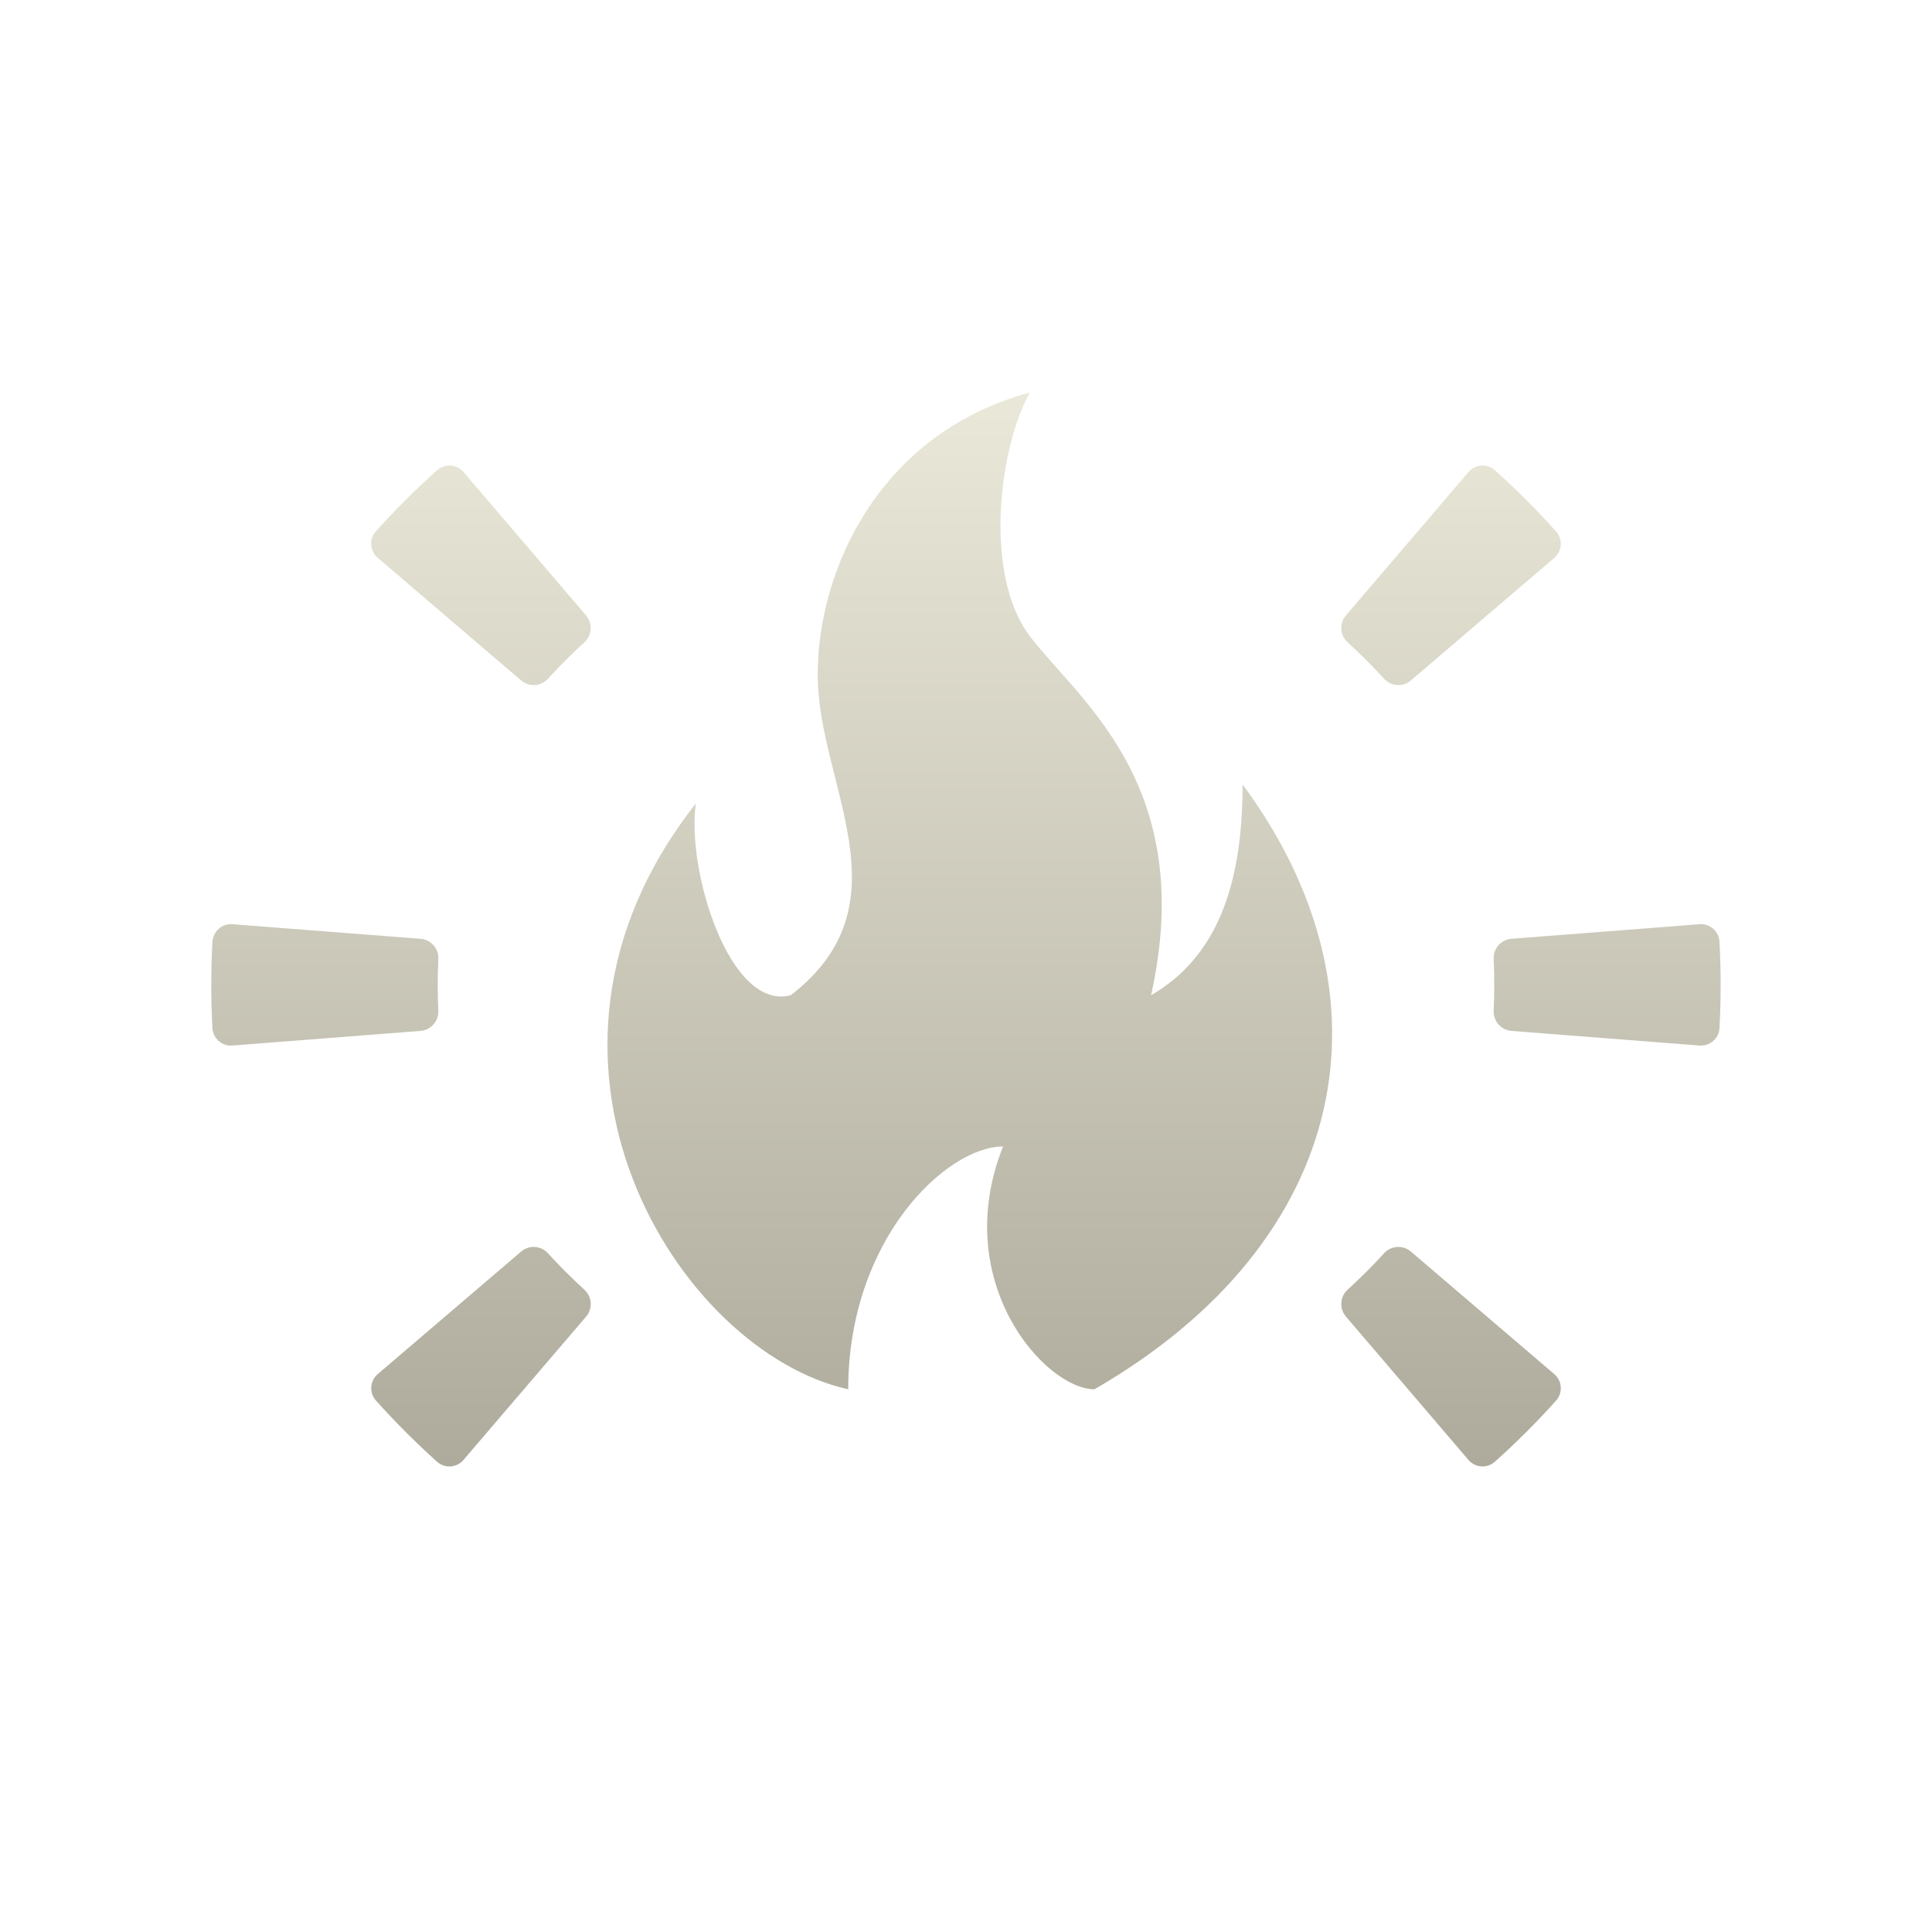
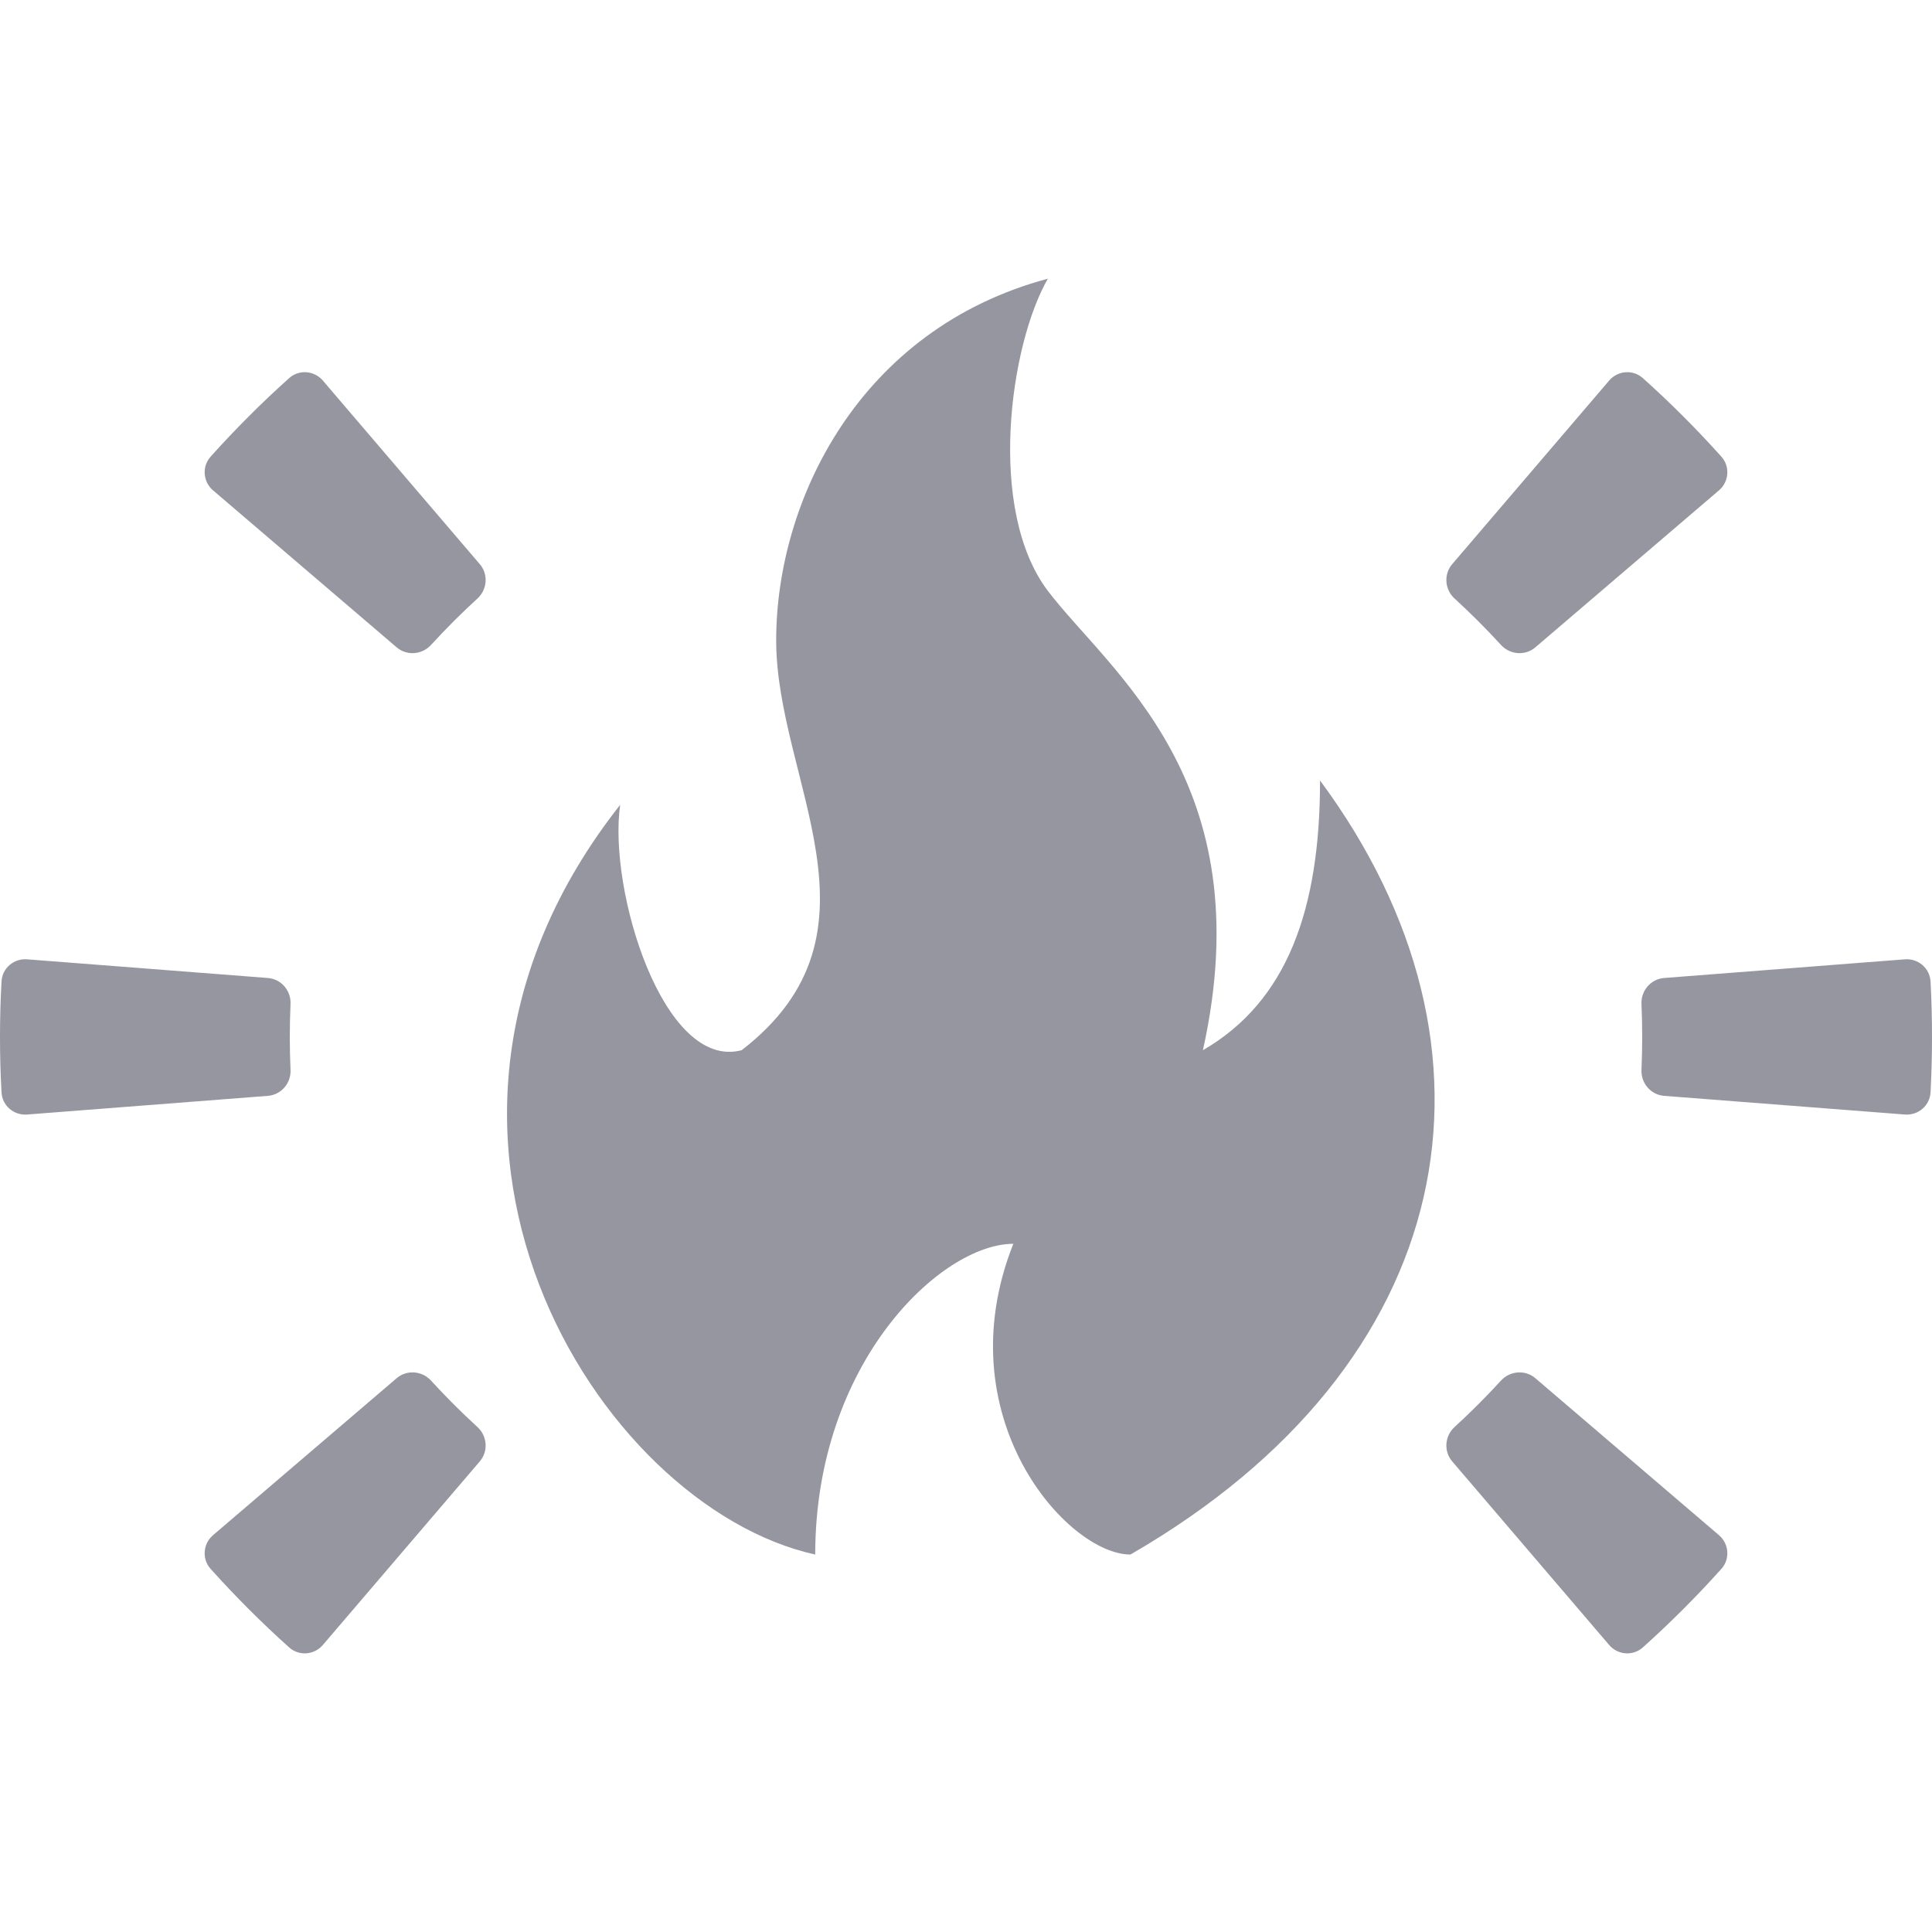
- <svg xmlns="http://www.w3.org/2000/svg" fill="none" viewBox="0 0 24 24">
-   <path fill="url(#paint0_linear_340_1698)" d="M6.475 15.546a.24.24 0 0 1 .333.024q.215.235.45.45a.24.24 0 0 1 .024.334l-1.523 1.78a.23.23 0 0 1-.329.025 10 10 0 0 1-.76-.761.23.23 0 0 1 .023-.329z" />
-   <path fill="url(#paint1_linear_340_1698)" d="M17.192 15.57a.24.24 0 0 1 .333-.024l1.782 1.523a.23.23 0 0 1 .024.329q-.36.401-.761.76a.23.23 0 0 1-.329-.023l-1.523-1.782a.24.24 0 0 1 .024-.333q.235-.215.45-.45" />
-   <path fill="url(#paint2_linear_340_1698)" d="M12.795 4.875c-.37.64-.596 2.245 0 3.03.595.786 2.086 1.84 1.504 4.458.82-.474 1.137-1.372 1.137-2.618 1.937 2.618 1.356 5.667-1.84 7.513-.612 0-1.805-1.334-1.136-3.016-.7 0-1.923 1.151-1.923 3.016-2.111-.466-4.402-4.094-1.893-7.276-.119.825.418 2.582 1.179 2.381 1.485-1.145.335-2.618.335-3.977 0-1.36.81-3.02 2.637-3.51" />
-   <path fill="url(#paint3_linear_340_1698)" d="M2.64 11.697a.23.23 0 0 1 .249-.216l2.336.181a.24.24 0 0 1 .22.253 7 7 0 0 0 0 .64.24.24 0 0 1-.22.251l-2.336.182a.23.23 0 0 1-.25-.216 10 10 0 0 1 0-1.075" />
-   <path fill="url(#paint4_linear_340_1698)" d="M21.112 11.481a.23.23 0 0 1 .248.216 10 10 0 0 1 0 1.075.23.23 0 0 1-.248.216l-2.337-.182a.24.24 0 0 1-.22-.252 7 7 0 0 0 0-.64.24.24 0 0 1 .22-.252z" />
-   <path fill="url(#paint5_linear_340_1698)" d="M5.43 5.841a.23.23 0 0 1 .329.024l1.523 1.782a.24.24 0 0 1-.024.333 7 7 0 0 0-.45.45.24.24 0 0 1-.333.024L4.693 6.93a.23.23 0 0 1-.024-.329q.36-.401.761-.76" />
-   <path fill="url(#paint6_linear_340_1698)" d="M18.241 5.865a.23.23 0 0 1 .329-.024q.401.36.76.761a.23.23 0 0 1-.023.329l-1.782 1.523a.24.24 0 0 1-.333-.024 7 7 0 0 0-.45-.45.24.24 0 0 1-.024-.333z" />
-   <defs>
-     <linearGradient id="paint0_linear_340_1698" x1="12" x2="12" y1="4.875" y2="18.217" gradientUnits="userSpaceOnUse">
-       <stop stop-color="#eae8d8" />
-       <stop offset="1" stop-color="#aeab9c" />
-     </linearGradient>
-     <linearGradient id="paint1_linear_340_1698" x1="12" x2="12" y1="4.875" y2="18.217" gradientUnits="userSpaceOnUse">
-       <stop stop-color="#eae8d8" />
-       <stop offset="1" stop-color="#aeab9c" />
-     </linearGradient>
-     <linearGradient id="paint2_linear_340_1698" x1="12" x2="12" y1="4.875" y2="18.217" gradientUnits="userSpaceOnUse">
-       <stop stop-color="#eae8d8" />
-       <stop offset="1" stop-color="#aeab9c" />
-     </linearGradient>
-     <linearGradient id="paint3_linear_340_1698" x1="12" x2="12" y1="4.875" y2="18.217" gradientUnits="userSpaceOnUse">
-       <stop stop-color="#eae8d8" />
-       <stop offset="1" stop-color="#aeab9c" />
-     </linearGradient>
-     <linearGradient id="paint4_linear_340_1698" x1="12" x2="12" y1="4.875" y2="18.217" gradientUnits="userSpaceOnUse">
-       <stop stop-color="#eae8d8" />
-       <stop offset="1" stop-color="#aeab9c" />
-     </linearGradient>
-     <linearGradient id="paint5_linear_340_1698" x1="12" x2="12" y1="4.875" y2="18.217" gradientUnits="userSpaceOnUse">
-       <stop stop-color="#eae8d8" />
-       <stop offset="1" stop-color="#aeab9c" />
-     </linearGradient>
-     <linearGradient id="paint6_linear_340_1698" x1="12" x2="12" y1="4.875" y2="18.217" gradientUnits="userSpaceOnUse">
-       <stop stop-color="#eae8d8" />
-       <stop offset="1" stop-color="#aeab9c" />
-     </linearGradient>
-   </defs>
+ <svg xmlns="http://www.w3.org/2000/svg" width="24" height="24" viewBox="0 0 24 24" fill="none">
+   <path d="M4.928 17.12C5.053 17.013 5.243 17.028 5.354 17.15C5.538 17.351 5.73 17.543 5.931 17.727C6.053 17.838 6.068 18.027 5.961 18.153L4.011 20.434C3.904 20.56 3.714 20.575 3.591 20.464C3.249 20.157 2.924 19.832 2.617 19.49C2.506 19.367 2.521 19.177 2.647 19.07L4.928 17.12Z" fill="#9696A1" />
+   <path d="M18.646 17.15C18.758 17.028 18.947 17.013 19.072 17.12L21.353 19.07C21.479 19.177 21.494 19.367 21.383 19.49C21.076 19.832 20.751 20.157 20.409 20.464C20.286 20.575 20.096 20.56 19.989 20.434L18.039 18.153C17.932 18.027 17.947 17.838 18.069 17.727C18.27 17.543 18.462 17.351 18.646 17.15Z" fill="#9696A1" />
+   <path d="M13.017 3.462C12.545 4.28 12.255 6.335 13.017 7.34C13.78 8.345 15.688 9.695 14.943 13.046C15.993 12.439 16.398 11.29 16.398 9.695C18.877 13.046 18.134 16.949 14.043 19.311C13.259 19.311 11.733 17.603 12.588 15.451C11.693 15.451 10.127 16.924 10.127 19.311C7.425 18.715 4.492 14.071 7.704 9.998C7.552 11.054 8.24 13.303 9.213 13.046C11.114 11.581 9.642 9.695 9.642 7.955C9.642 6.215 10.678 4.088 13.017 3.462Z" fill="#9696A1" />
+   <path d="M0.019 12.193C0.027 12.027 0.172 11.904 0.337 11.917L3.328 12.149C3.493 12.162 3.617 12.306 3.609 12.472C3.603 12.607 3.6 12.744 3.6 12.881C3.6 13.018 3.603 13.155 3.609 13.29C3.617 13.456 3.493 13.6 3.328 13.613L0.337 13.845C0.172 13.858 0.027 13.735 0.019 13.569C0.006 13.341 0 13.112 0 12.881C0 12.65 0.006 12.421 0.019 12.193Z" fill="#9696A1" />
+   <path d="M23.663 11.917C23.828 11.904 23.973 12.027 23.982 12.193C23.994 12.421 24 12.65 24 12.881C24 13.112 23.994 13.341 23.982 13.569C23.973 13.735 23.828 13.858 23.663 13.845L20.672 13.613C20.506 13.6 20.384 13.456 20.391 13.29C20.397 13.155 20.4 13.018 20.4 12.881C20.4 12.744 20.397 12.607 20.391 12.472C20.384 12.306 20.506 12.162 20.672 12.149L23.663 11.917Z" fill="#9696A1" />
+   <path d="M3.591 4.698C3.714 4.587 3.904 4.602 4.011 4.728L5.961 7.009C6.068 7.134 6.053 7.324 5.931 7.435C5.73 7.619 5.538 7.811 5.354 8.012C5.243 8.134 5.053 8.149 4.928 8.042L2.647 6.092C2.521 5.985 2.506 5.795 2.617 5.672C2.924 5.33 3.249 5.004 3.591 4.698Z" fill="#9696A1" />
+   <path d="M19.989 4.728C20.096 4.602 20.286 4.587 20.409 4.698C20.751 5.004 21.076 5.33 21.383 5.672C21.494 5.795 21.479 5.985 21.353 6.092L19.072 8.042C18.947 8.149 18.758 8.134 18.646 8.012C18.462 7.811 18.27 7.619 18.069 7.435C17.947 7.324 17.932 7.134 18.039 7.009L19.989 4.728Z" fill="#9696A1" />
</svg>
